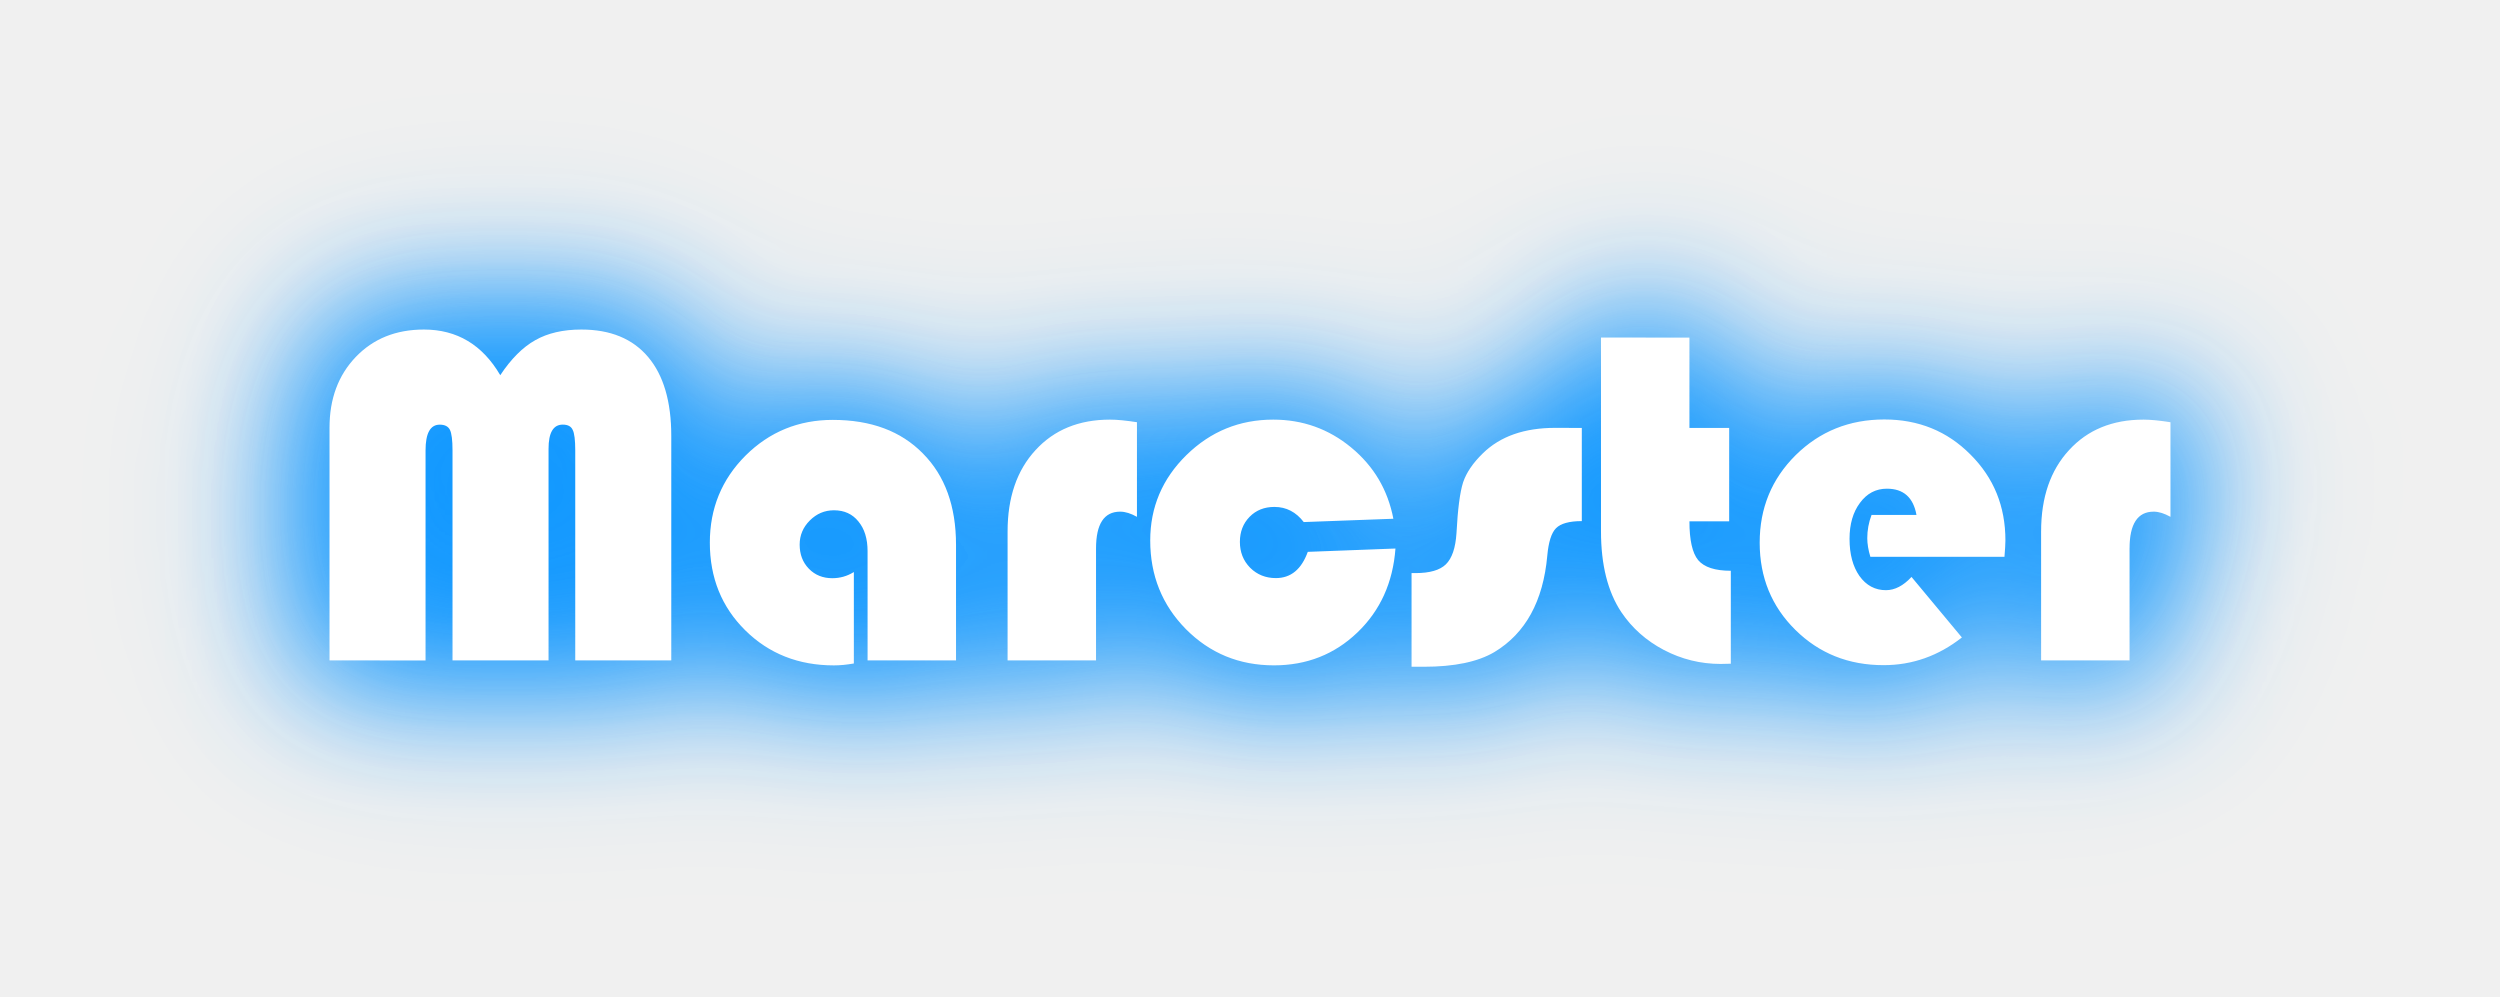
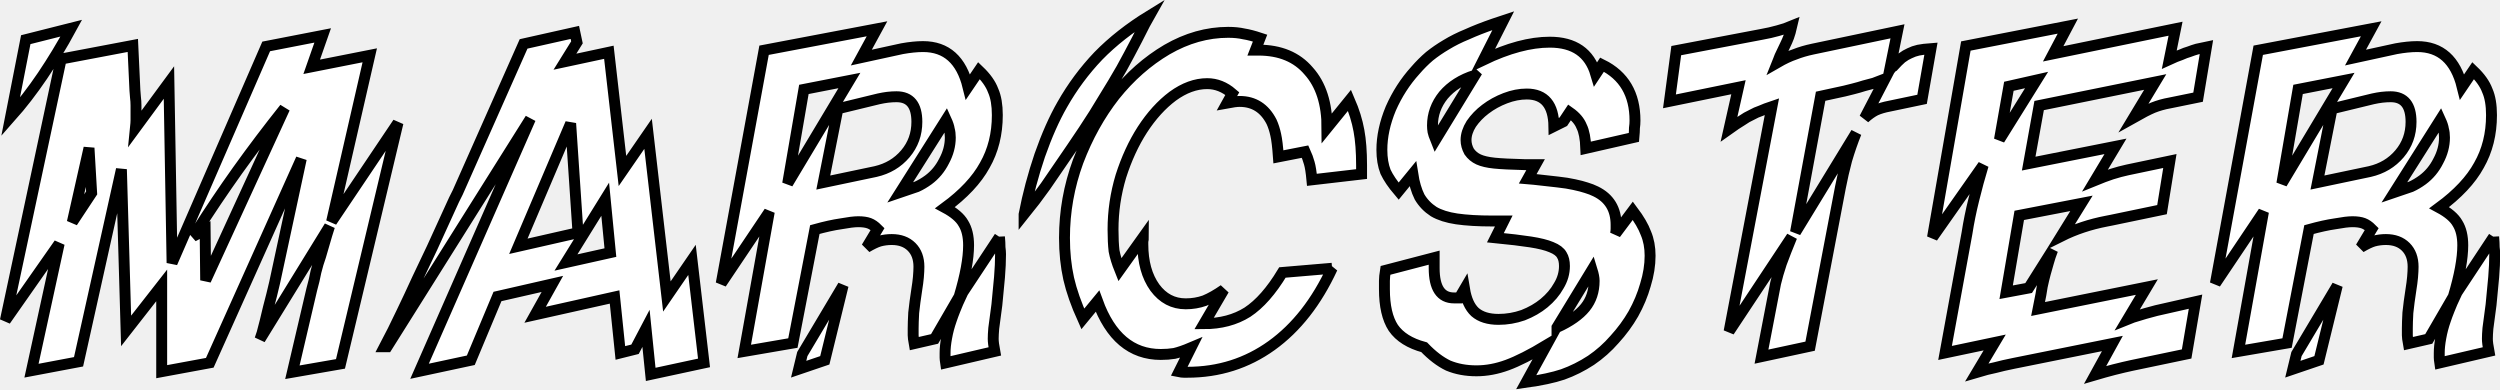
- <svg xmlns="http://www.w3.org/2000/svg" width="65.55mm" height="26.123mm" viewBox="0 0 65.55 26.123" version="1.1" id="svg1">
-   <defs id="defs1">
-     <filter style="color-interpolation-filters:sRGB" id="filter32-4" x="-0.179" y="-0.977" width="1.358" height="2.954">
-       <feFlood result="flood" in="SourceGraphic" flood-opacity="1" flood-color="rgb(17,152,255)" id="feFlood31-8" />
-       <feGaussianBlur result="blur" in="SourceGraphic" stdDeviation="1.8" id="feGaussianBlur31-8" />
-       <feOffset result="offset" in="blur" dx="0" dy="0" id="feOffset31-2" />
-       <feComposite result="comp1" operator="in" in="flood" in2="offset" id="feComposite31-4" />
-       <feComposite result="fbSourceGraphic" operator="over" in="SourceGraphic" in2="comp1" id="feComposite32-5" />
-       <feColorMatrix result="fbSourceGraphicAlpha" in="fbSourceGraphic" values="0 0 0 -1 0 0 0 0 -1 0 0 0 0 -1 0 0 0 0 1 0" id="feColorMatrix32-5" />
-       <feFlood id="feFlood32-1" result="flood" in="fbSourceGraphic" flood-opacity="1" flood-color="rgb(17,152,255)" />
-       <feGaussianBlur id="feGaussianBlur32-7" result="blur" in="fbSourceGraphic" stdDeviation="1.8" />
-       <feOffset id="feOffset32-1" result="offset" in="blur" dx="0" dy="0" />
-       <feComposite id="feComposite33-1" result="comp1" operator="in" in="flood" in2="offset" />
-       <feComposite id="feComposite34-5" result="comp2" operator="over" in="fbSourceGraphic" in2="comp1" />
-     </filter>
-   </defs>
-   <g id="layer1" transform="translate(-81.52606,-122.6295)">
-     <path style="font-size:12.7px;font-family:'Bauhaus 93';-inkscape-font-specification:'Bauhaus 93, ';fill:#ffffff;stroke-width:0.265;filter:url(#filter32-4)" d="m 90.166,139.945 v -6.102 q 0,-1.135 0.688,-1.854 0.688,-0.719 1.786,-0.719 1.302,0 2.003,1.197 0.428,-0.645 0.918,-0.918 0.49,-0.279 1.209,-0.279 1.141,0 1.749,0.719 0.608,0.719 0.608,2.071 v 5.885 H 96.609 v -5.507 q 0,-0.409 -0.068,-0.539 -0.062,-0.136 -0.26,-0.136 -0.372,0 -0.372,0.633 v 5.55 h -2.518 v -5.507 q 0,-0.403 -0.068,-0.539 -0.068,-0.136 -0.267,-0.136 -0.372,0 -0.372,0.676 v 5.507 z m 13.748,-2.319 v 2.4 q -0.285,0.05 -0.521,0.05 -1.395,0 -2.325,-0.918 -0.93,-0.918 -0.93,-2.301 0,-1.346 0.936,-2.282 0.943,-0.936 2.288,-0.936 1.501,0 2.363,0.881 0.868,0.874 0.868,2.394 v 3.032 h -2.319 v -2.865 q 0,-0.49 -0.242,-0.781 -0.236,-0.291 -0.639,-0.291 -0.366,0 -0.633,0.267 -0.267,0.267 -0.267,0.633 0,0.384 0.242,0.633 0.242,0.248 0.614,0.248 0.304,0 0.564,-0.161 z m 7.423,-3.925 v 2.48 q -0.242,-0.136 -0.44,-0.136 -0.633,0 -0.633,0.967 v 2.933 h -2.319 v -3.38 q 0,-1.339 0.732,-2.133 0.732,-0.8 1.953,-0.8 0.273,0 0.707,0.068 z m 4.477,3.398 2.301,-0.087 q -0.099,1.339 -0.998,2.201 -0.899,0.862 -2.189,0.862 -1.364,0 -2.307,-0.949 -0.936,-0.949 -0.936,-2.325 0,-1.308 0.949,-2.239 0.949,-0.93 2.276,-0.93 1.16,0 2.046,0.732 0.887,0.732 1.104,1.867 l -2.35,0.087 q -0.304,-0.397 -0.769,-0.397 -0.397,0 -0.651,0.26 -0.254,0.26 -0.254,0.657 0,0.403 0.267,0.676 0.273,0.273 0.676,0.273 0.589,0 0.837,-0.688 z m 7.187,-3.249 v 2.443 q -0.49,0 -0.676,0.186 -0.18,0.18 -0.229,0.719 -0.161,1.792 -1.389,2.53 -0.651,0.384 -1.848,0.384 h -0.322 v -2.456 h 0.105 q 0.558,0 0.794,-0.229 0.242,-0.236 0.279,-0.819 0.05,-0.949 0.174,-1.333 0.13,-0.384 0.521,-0.763 0.682,-0.664 1.891,-0.664 z m 2.822,-2.369 v 2.369 h 1.042 v 2.449 h -1.042 q 0,0.738 0.229,1.017 0.236,0.279 0.856,0.279 v 2.437 q -0.18,0.006 -0.267,0.006 -0.788,0 -1.488,-0.366 -0.695,-0.366 -1.116,-0.992 -0.533,-0.8 -0.533,-2.121 v -5.079 z m 8.26,5.748 h -3.516 q -0.081,-0.267 -0.081,-0.49 0,-0.31 0.112,-0.608 h 1.178 q -0.124,-0.688 -0.775,-0.688 -0.434,0 -0.707,0.372 -0.273,0.366 -0.273,0.943 0,0.602 0.26,0.974 0.267,0.372 0.695,0.372 0.347,0 0.67,-0.347 l 1.321,1.587 q -0.924,0.726 -2.053,0.726 -1.377,0 -2.313,-0.924 -0.936,-0.924 -0.936,-2.288 0,-1.358 0.943,-2.294 0.949,-0.936 2.325,-0.936 1.346,0 2.257,0.918 0.918,0.912 0.918,2.251 0,0.136 -0.025,0.434 z m 4.353,-3.528 v 2.48 q -0.242,-0.136 -0.44,-0.136 -0.633,0 -0.633,0.967 v 2.933 h -2.319 v -3.38 q 0,-1.339 0.732,-2.133 0.732,-0.8 1.953,-0.8 0.273,0 0.707,0.068 z" id="text1" aria-label="Marcster" />
+ <svg xmlns="http://www.w3.org/2000/svg" width="60.714mm" height="9.45mm" viewBox="0 0 60.714 9.45" version="1.1" id="svg1">
+   <defs id="defs1" />
+   <g id="layer1" transform="translate(-64.04534,-117.1017)">
+     <path style="font-size:12.7px;font-family:Shatter;-inkscape-font-specification:Shatter;fill:#ffffff;stroke:#000000;stroke-width:0.265;stroke-opacity:1" d="m 64.175,124.885 1.308,-1.867 -0.673,3.086 1.143,-0.216 1.041,-4.674 0.114,3.924 0.864,-1.105 v 2.095 l 1.168,-0.216 2.222,-4.953 -0.648,3.01 q -0.064,0.279 -0.152,0.61 -0.076,0.33 -0.152,0.61 l -0.051,0.152 1.689,-2.743 -0.064,0.203 -0.152,0.521 q -0.064,0.178 -0.114,0.381 -0.038,0.203 -0.102,0.432 l -0.47,2.007 1.168,-0.203 1.397,-5.855 -1.613,2.4 0.927,-4.039 -1.41,0.279 0.267,-0.762 -1.372,0.267 -2.286,5.258 -0.076,-4.381 -0.813,1.105 q 0.013,-0.127 0.013,-0.191 0,-0.076 0,-0.152 0,-0.102 0,-0.203 0,-0.102 -0.013,-0.203 l -0.013,-0.165 -0.051,-1.092 -1.74,0.33 z m 0.127,-4.94 q 0.406,-0.457 0.775,-1.003 0.368,-0.546 0.699,-1.156 l -1.105,0.279 z m 1.499,2.553 0.406,-1.803 0.064,1.092 z m 3.239,1.41 -0.013,-1.219 -0.292,0.152 0.089,-0.127 q 0.457,-0.724 0.991,-1.473 0.546,-0.762 1.143,-1.511 z m 5.194,2.21 1.245,-0.267 0.648,-1.549 1.333,-0.305 -0.419,0.749 1.93,-0.432 0.14,1.359 0.356,-0.089 0.267,-0.508 0.114,1.118 1.295,-0.279 -0.292,-2.502 -0.61,0.889 -0.457,-3.95 -0.622,0.902 -0.33,-2.883 -1.067,0.229 0.292,-0.47 -0.051,-0.241 -1.245,0.279 -1.6,3.607 -0.089,0.178 -0.533,1.168 q -0.14,0.292 -0.356,0.749 -0.203,0.445 -0.381,0.813 -0.14,0.292 -0.216,0.445 -0.076,0.152 -0.203,0.394 h 0.064 l 3.48,-5.537 z m 3.848,-3.365 -1.448,0.33 1.27,-2.985 z m 0.787,0.483 -1.079,0.241 0.953,-1.537 z m 3.251,2.4 1.181,-0.203 0.533,-2.756 q 0.368,-0.102 0.635,-0.14 0.279,-0.051 0.419,-0.051 0.165,0 0.267,0.038 0.102,0.038 0.203,0.14 l -0.267,0.445 q 0.191,-0.114 0.318,-0.152 0.14,-0.038 0.292,-0.038 0.305,0 0.483,0.178 0.178,0.178 0.178,0.483 0,0.102 -0.013,0.254 -0.013,0.14 -0.038,0.292 -0.051,0.33 -0.076,0.572 -0.013,0.241 -0.013,0.381 0,0.102 0,0.165 0,0.064 0.025,0.203 l 0.495,-0.114 0.597,-1.029 q 0.229,-0.762 0.229,-1.245 0,-0.33 -0.127,-0.533 -0.114,-0.203 -0.445,-0.381 0.673,-0.495 0.965,-1.029 0.305,-0.533 0.305,-1.219 0,-0.368 -0.102,-0.597 -0.089,-0.241 -0.343,-0.483 l -0.267,0.394 q -0.241,-0.978 -1.092,-0.978 -0.114,0 -0.241,0.013 -0.127,0.013 -0.267,0.038 l -0.991,0.216 0.381,-0.699 -2.743,0.521 -1.041,5.664 1.168,-1.74 z m 6.198,-2.781 -0.889,1.346 q -0.14,0.292 -0.191,0.432 -0.051,0.127 -0.089,0.241 -0.076,0.216 -0.114,0.432 -0.038,0.203 -0.038,0.368 0,0.064 0,0.114 0,0.038 0.013,0.127 l 1.194,-0.279 q -0.038,-0.203 -0.038,-0.305 0,-0.102 0.013,-0.254 0.025,-0.165 0.076,-0.572 0.038,-0.368 0.064,-0.673 0.025,-0.305 0.025,-0.559 0,-0.064 -0.013,-0.165 0,-0.114 -0.013,-0.254 z m -3.797,1.181 -0.991,1.664 -0.089,0.368 0.635,-0.216 z m -0.953,-4.763 1.105,-0.216 -1.499,2.502 z m 0.826,0.47 0.991,-0.241 q 0.114,-0.025 0.216,-0.038 0.114,-0.013 0.216,-0.013 0.495,0 0.495,0.61 0,0.445 -0.279,0.775 -0.279,0.33 -0.724,0.432 l -1.27,0.267 z m 2.629,0.267 q 0.064,0.14 0.076,0.229 0.025,0.089 0.025,0.203 0,0.292 -0.152,0.572 -0.14,0.279 -0.381,0.457 -0.14,0.102 -0.279,0.165 -0.14,0.051 -0.406,0.14 z m 9.373,3.607 -1.206,0.102 q -0.406,0.673 -0.851,0.965 -0.445,0.279 -1.054,0.279 l 0.483,-0.826 q -0.254,0.178 -0.47,0.267 -0.216,0.076 -0.457,0.076 -0.457,0 -0.749,-0.394 -0.292,-0.406 -0.292,-1.054 0,-0.025 0,-0.064 0.013,-0.051 0.013,-0.114 l -0.572,0.8 q -0.102,-0.254 -0.14,-0.457 -0.025,-0.216 -0.025,-0.521 0,-0.66 0.191,-1.295 0.203,-0.635 0.521,-1.13 0.33,-0.508 0.737,-0.813 0.419,-0.305 0.838,-0.305 0.33,0 0.61,0.241 l -0.127,0.229 q 0.203,-0.038 0.305,-0.038 0.521,0 0.775,0.495 0.064,0.14 0.102,0.318 0.038,0.165 0.064,0.533 l 0.648,-0.127 q 0.064,0.14 0.102,0.279 0.038,0.127 0.064,0.406 l 1.206,-0.14 v -0.216 q 0,-0.495 -0.064,-0.838 -0.064,-0.356 -0.229,-0.737 l -0.546,0.673 q 0,-0.889 -0.445,-1.384 -0.432,-0.508 -1.219,-0.508 h -0.076 l 0.114,-0.292 q -0.229,-0.076 -0.394,-0.102 -0.165,-0.038 -0.381,-0.038 -0.762,0 -1.486,0.419 -0.711,0.419 -1.27,1.118 -0.546,0.699 -0.889,1.6 -0.33,0.902 -0.33,1.854 0,0.533 0.102,0.991 0.102,0.445 0.343,0.978 l 0.356,-0.432 q 0.47,1.295 1.537,1.295 0.178,0 0.33,-0.025 0.165,-0.038 0.406,-0.14 l -0.292,0.584 q 0.064,0.013 0.114,0.013 0.064,0 0.089,0 1.143,0 2.045,-0.648 0.902,-0.648 1.473,-1.88 z m -7.48,-1.308 q 0.267,-0.33 0.521,-0.686 0.254,-0.368 0.635,-0.927 0.305,-0.445 0.546,-0.826 0.241,-0.394 0.457,-0.749 0.216,-0.356 0.394,-0.699 0.191,-0.356 0.381,-0.737 l 0.114,-0.203 q -0.724,0.445 -1.245,0.978 -0.508,0.533 -0.876,1.181 -0.292,0.508 -0.546,1.232 -0.241,0.711 -0.381,1.435 z m 8.776,1.359 q -0.025,0.152 -0.025,0.254 0,0.102 0,0.203 0,0.61 0.216,0.94 0.229,0.33 0.749,0.47 0.292,0.305 0.584,0.445 0.305,0.127 0.686,0.127 0.368,0 0.749,-0.14 0.381,-0.14 0.953,-0.483 l -0.495,0.902 q 0.546,-0.076 0.889,-0.191 0.356,-0.127 0.686,-0.343 0.318,-0.216 0.572,-0.508 0.267,-0.292 0.457,-0.622 0.191,-0.343 0.292,-0.699 0.114,-0.368 0.114,-0.711 0,-0.305 -0.102,-0.546 -0.089,-0.241 -0.318,-0.546 l -0.419,0.559 q 0.013,-0.064 0.013,-0.127 0,-0.064 0,-0.089 0,-0.572 -0.495,-0.813 -0.102,-0.051 -0.229,-0.089 -0.114,-0.038 -0.292,-0.076 -0.165,-0.038 -0.406,-0.064 -0.229,-0.025 -0.572,-0.064 l -0.152,-0.013 0.191,-0.343 h -0.241 q -0.521,-0.013 -0.762,-0.038 -0.241,-0.025 -0.381,-0.089 -0.14,-0.064 -0.229,-0.191 -0.076,-0.14 -0.076,-0.279 0,-0.191 0.127,-0.394 0.14,-0.203 0.343,-0.356 0.216,-0.165 0.483,-0.267 0.267,-0.102 0.521,-0.102 0.648,0 0.66,0.787 l 0.229,-0.114 0.152,-0.229 q 0.216,0.152 0.292,0.343 0.089,0.178 0.102,0.533 l 1.168,-0.267 q 0.013,-0.14 0.013,-0.229 0.013,-0.089 0.013,-0.178 0,-0.965 -0.8,-1.359 l -0.152,0.229 q -0.229,-0.775 -1.118,-0.775 -0.711,0 -1.613,0.432 l 0.483,-0.953 -0.229,0.076 q -0.368,0.127 -0.648,0.254 -0.279,0.114 -0.508,0.254 -0.216,0.127 -0.406,0.279 -0.178,0.152 -0.343,0.343 -0.368,0.406 -0.597,0.927 -0.216,0.521 -0.216,1.003 0,0.305 0.089,0.533 0.102,0.216 0.318,0.47 l 0.343,-0.419 q 0.051,0.33 0.165,0.559 0.127,0.216 0.343,0.356 0.216,0.127 0.559,0.178 0.356,0.051 0.864,0.051 h 0.279 l -0.203,0.406 q 0.521,0.051 0.851,0.102 0.33,0.051 0.508,0.127 0.191,0.076 0.254,0.191 0.064,0.102 0.064,0.267 0,0.254 -0.14,0.483 -0.127,0.229 -0.356,0.419 -0.216,0.178 -0.508,0.292 -0.292,0.102 -0.597,0.102 -0.368,0 -0.572,-0.178 -0.191,-0.178 -0.254,-0.559 l -0.127,0.216 h -0.127 q -0.483,0 -0.483,-0.724 v -0.254 z m 2.172,-4.737 -0.953,1.562 q -0.051,-0.127 -0.064,-0.191 -0.013,-0.076 -0.013,-0.152 0,-0.406 0.267,-0.737 0.279,-0.33 0.762,-0.483 z m 1.994,6.121 0.851,-1.397 q 0.051,0.165 0.051,0.267 0,0.381 -0.216,0.648 -0.216,0.267 -0.686,0.483 z m 4.966,0.711 1.181,-0.254 0.737,-3.861 q 0.064,-0.33 0.152,-0.66 0.102,-0.343 0.229,-0.66 l -1.473,2.413 0.61,-3.302 0.584,-0.127 q 0.051,-0.013 0.203,-0.051 0.152,-0.038 0.267,-0.076 0.14,-0.038 0.241,-0.064 0.102,-0.038 0.267,-0.102 l -0.495,0.953 q 0.14,-0.127 0.267,-0.191 0.14,-0.064 0.343,-0.102 l 0.787,-0.165 0.216,-1.232 q -0.178,0.013 -0.305,0.038 -0.114,0.025 -0.216,0.076 -0.089,0.038 -0.191,0.114 -0.089,0.076 -0.203,0.203 -0.025,0.013 -0.051,0.038 -0.013,0.025 -0.038,0.051 l 0.191,-0.94 -2.057,0.432 q -0.241,0.051 -0.432,0.127 -0.191,0.064 -0.432,0.203 0.025,-0.064 0.038,-0.089 0.013,-0.038 0.025,-0.064 l 0.127,-0.267 q 0.051,-0.102 0.089,-0.203 0.038,-0.102 0.076,-0.267 -0.152,0.064 -0.343,0.114 -0.178,0.051 -0.394,0.089 l -2.07,0.394 -0.165,1.232 1.676,-0.343 -0.229,1.016 q 0.178,-0.127 0.305,-0.203 0.127,-0.089 0.241,-0.14 0.114,-0.064 0.229,-0.102 0.114,-0.051 0.267,-0.102 l -1.041,5.461 1.524,-2.299 q -0.152,0.368 -0.254,0.648 -0.089,0.267 -0.14,0.483 z m 4.153,-2.896 1.232,-1.753 q -0.127,0.419 -0.229,0.838 -0.102,0.406 -0.165,0.813 l -0.533,2.908 1.206,-0.254 -0.432,0.724 q 0.254,-0.076 0.445,-0.114 0.191,-0.051 0.445,-0.102 l 2.4,-0.483 -0.419,0.762 q 0.216,-0.064 0.457,-0.127 0.254,-0.064 0.432,-0.102 l 1.333,-0.279 0.216,-1.27 -0.953,0.216 q -0.254,0.064 -0.572,0.165 l -0.127,0.051 0.47,-0.787 -2.642,0.533 0.025,-0.127 q 0.051,-0.241 0.076,-0.419 0.038,-0.178 0.076,-0.318 0.038,-0.14 0.076,-0.267 0.038,-0.14 0.102,-0.305 l -0.584,0.927 -0.546,0.102 0.318,-1.867 1.511,-0.292 -0.495,0.8 q 0.508,-0.254 1.105,-0.368 l 0.127,-0.025 1.219,-0.254 0.191,-1.181 -1.029,0.216 q -0.178,0.038 -0.381,0.102 -0.191,0.064 -0.406,0.152 l 0.495,-0.826 -2.108,0.419 0.254,-1.41 2.819,-0.572 -0.521,0.864 q 0.292,-0.165 0.47,-0.241 0.191,-0.076 0.406,-0.114 l 0.686,-0.14 0.203,-1.219 q -0.127,0.025 -0.229,0.051 -0.089,0.025 -0.191,0.064 -0.089,0.025 -0.203,0.076 -0.114,0.038 -0.279,0.114 l 0.152,-0.749 -2.972,0.61 0.356,-0.673 -2.477,0.483 z m 1.626,-2.375 0.229,-1.295 0.673,-0.152 z m 5.804,5.144 1.181,-0.203 0.533,-2.756 q 0.368,-0.102 0.635,-0.14 0.279,-0.051 0.419,-0.051 0.165,0 0.267,0.038 0.102,0.038 0.203,0.14 l -0.267,0.445 q 0.191,-0.114 0.318,-0.152 0.14,-0.038 0.292,-0.038 0.305,0 0.483,0.178 0.178,0.178 0.178,0.483 0,0.102 -0.013,0.254 -0.013,0.14 -0.038,0.292 -0.051,0.33 -0.076,0.572 -0.013,0.241 -0.013,0.381 0,0.102 0,0.165 0,0.064 0.025,0.203 l 0.495,-0.114 0.597,-1.029 q 0.229,-0.762 0.229,-1.245 0,-0.33 -0.127,-0.533 -0.114,-0.203 -0.445,-0.381 0.673,-0.495 0.965,-1.029 0.305,-0.533 0.305,-1.219 0,-0.368 -0.102,-0.597 -0.089,-0.241 -0.343,-0.483 l -0.267,0.394 q -0.241,-0.978 -1.092,-0.978 -0.114,0 -0.241,0.013 -0.127,0.013 -0.267,0.038 l -0.991,0.216 0.381,-0.699 -2.743,0.521 -1.041,5.664 1.168,-1.74 z m 6.198,-2.781 -0.889,1.346 q -0.14,0.292 -0.191,0.432 -0.051,0.127 -0.089,0.241 -0.076,0.216 -0.114,0.432 -0.038,0.203 -0.038,0.368 0,0.064 0,0.114 0,0.038 0.013,0.127 l 1.194,-0.279 q -0.038,-0.203 -0.038,-0.305 0,-0.102 0.013,-0.254 0.025,-0.165 0.076,-0.572 0.038,-0.368 0.064,-0.673 0.025,-0.305 0.025,-0.559 0,-0.064 -0.013,-0.165 0,-0.114 -0.013,-0.254 z m -3.797,1.181 -0.991,1.664 -0.089,0.368 0.635,-0.216 z m -0.953,-4.763 1.105,-0.216 -1.499,2.502 z m 0.826,0.47 0.991,-0.241 q 0.114,-0.025 0.216,-0.038 0.114,-0.013 0.216,-0.013 0.495,0 0.495,0.61 0,0.445 -0.279,0.775 -0.279,0.33 -0.724,0.432 l -1.27,0.267 z m 2.629,0.267 q 0.064,0.14 0.076,0.229 0.025,0.089 0.025,0.203 0,0.292 -0.152,0.572 -0.14,0.279 -0.381,0.457 -0.14,0.102 -0.279,0.165 -0.14,0.051 -0.406,0.14 z" id="text1" aria-label="MARCSTER" />
  </g>
</svg>
